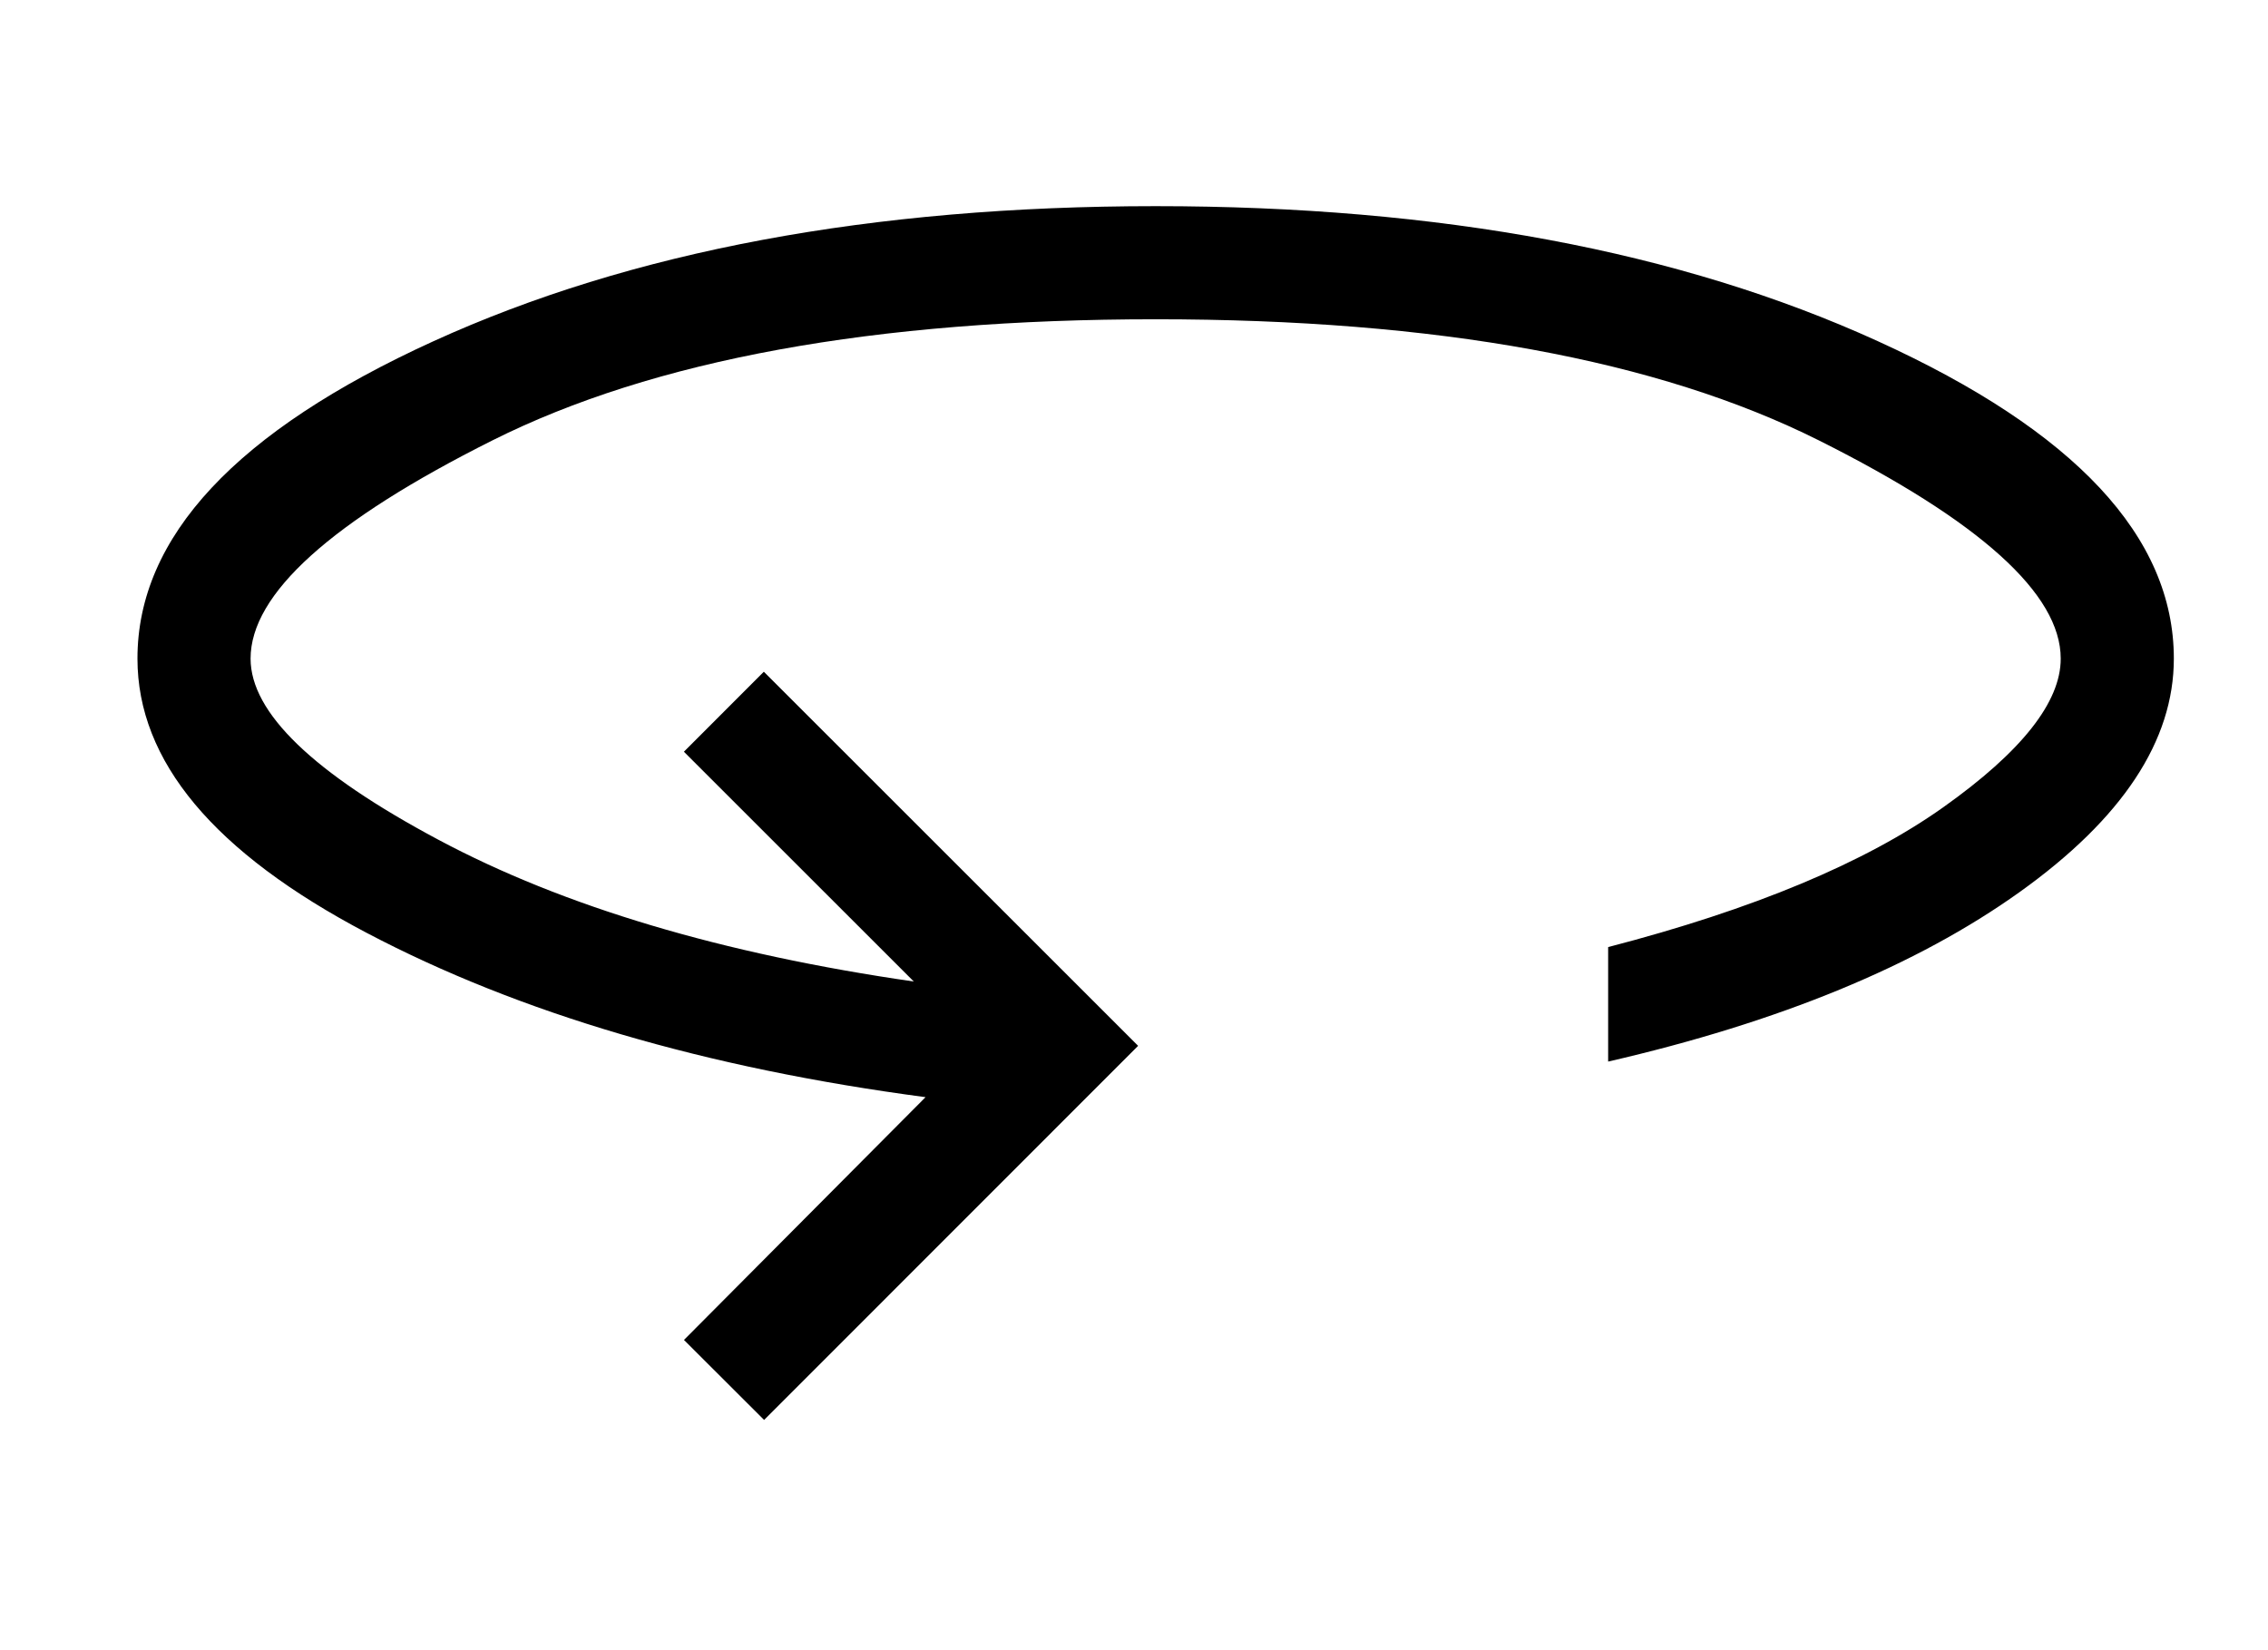
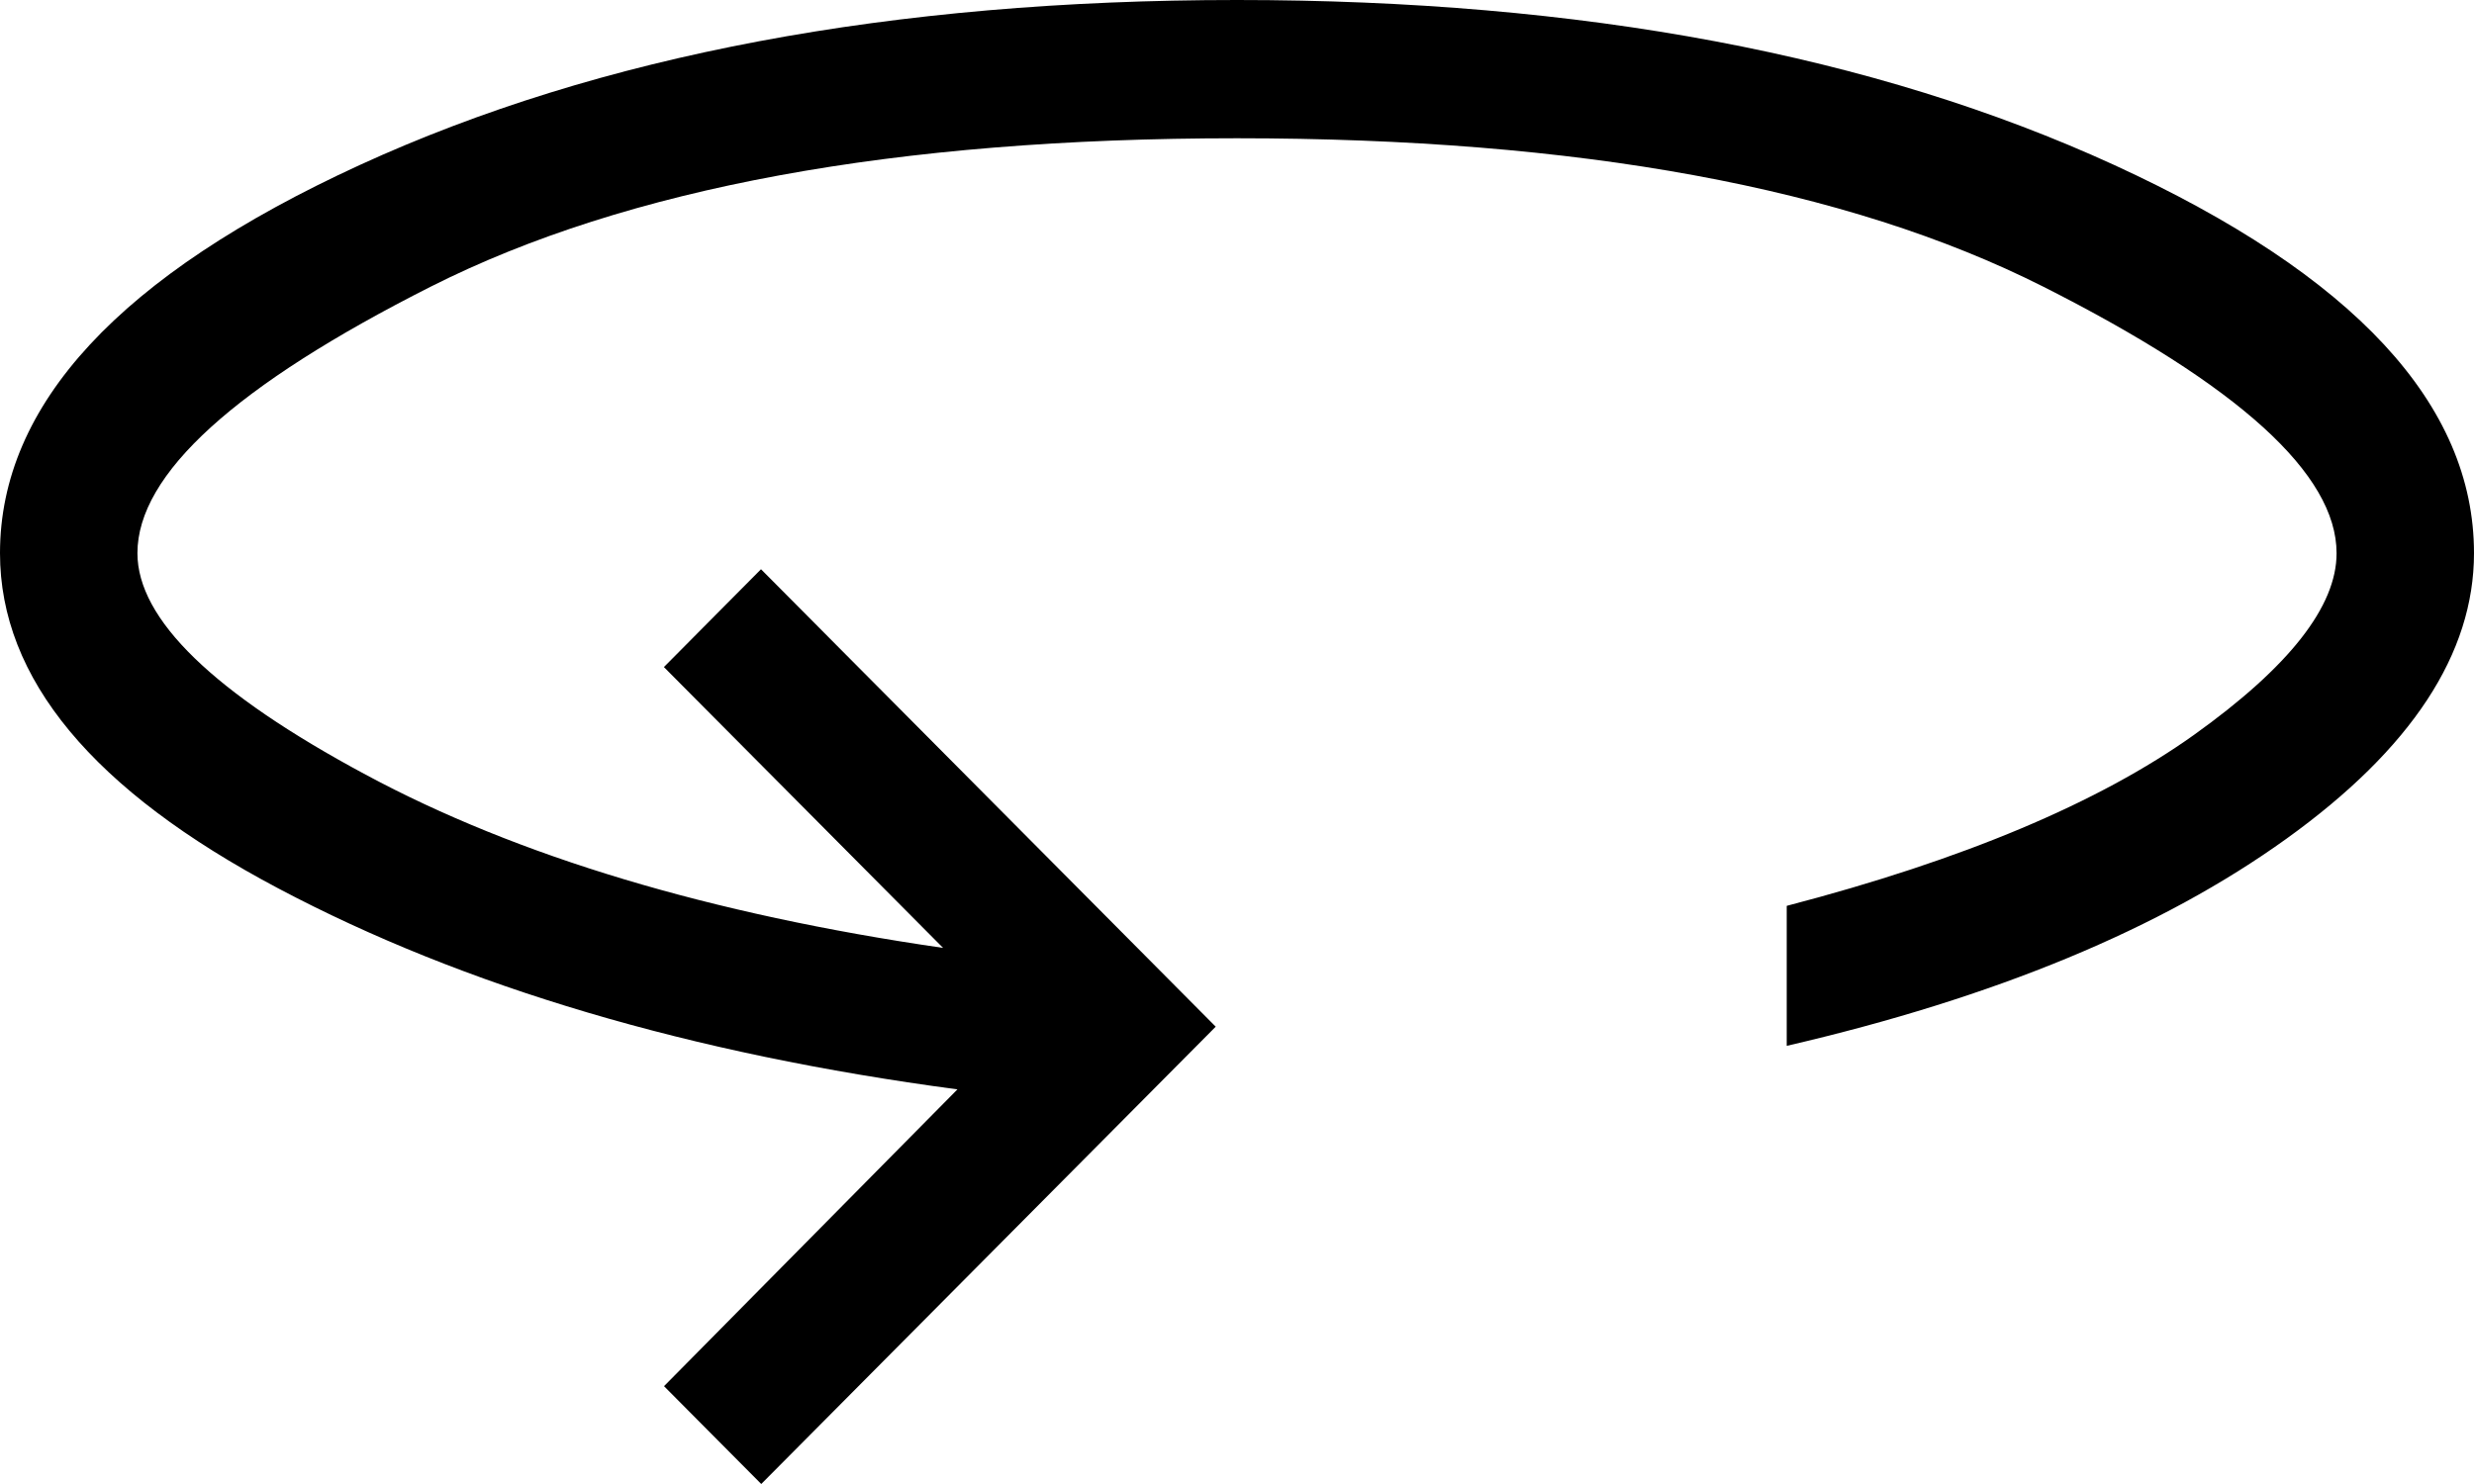
- <svg xmlns="http://www.w3.org/2000/svg" width="33" height="24" viewBox="0 0 33 24" fill="none">
-   <path d="M11.118 20.663L9.952 19.499L13.467 15.966C10.271 15.543 7.561 14.746 5.337 13.576C3.112 12.406 2 11.076 2 9.584C2 7.813 3.437 6.273 6.31 4.964C9.183 3.655 12.684 3 16.815 3C20.946 3 24.448 3.655 27.321 4.964C30.194 6.273 31.63 7.813 31.63 9.584C31.63 10.78 30.882 11.912 29.385 12.982C27.888 14.052 25.893 14.874 23.399 15.448V13.782C25.512 13.233 27.138 12.555 28.277 11.746C29.416 10.937 29.985 10.217 29.984 9.584C29.984 8.643 28.811 7.584 26.466 6.409C24.121 5.234 20.904 4.646 16.815 4.646C12.726 4.646 9.509 5.234 7.164 6.409C4.819 7.584 3.646 8.643 3.646 9.584C3.646 10.37 4.557 11.249 6.379 12.22C8.2 13.192 10.506 13.88 13.296 14.283L9.951 10.939L11.114 9.775L16.56 15.219L11.118 20.663Z" fill="black" />
+ <svg xmlns="http://www.w3.org/2000/svg" width="20" height="12" viewBox="0 0 20 12" fill="none">
+   <path d="M6.154 12L5.368 11.209L7.74 8.809C5.583 8.522 3.754 7.98 2.252 7.185C0.751 6.391 0 5.487 0 4.473C0 3.27 0.97 2.224 2.909 1.334C4.848 0.445 7.212 0 10 0C12.788 0 15.152 0.445 17.091 1.334C19.03 2.224 20 3.27 20 4.473C20 5.285 19.495 6.055 18.484 6.782C17.474 7.509 16.127 8.067 14.444 8.457V7.325C15.87 6.953 16.968 6.491 17.737 5.942C18.506 5.392 18.89 4.903 18.889 4.473C18.889 3.834 18.097 3.115 16.514 2.316C14.931 1.518 12.76 1.118 10 1.118C7.24 1.118 5.069 1.518 3.486 2.316C1.903 3.115 1.111 3.834 1.111 4.473C1.111 5.007 1.726 5.604 2.956 6.264C4.185 6.925 5.741 7.392 7.624 7.665L5.367 5.394L6.152 4.603L9.828 8.302L6.154 12Z" fill="black" />
</svg>
